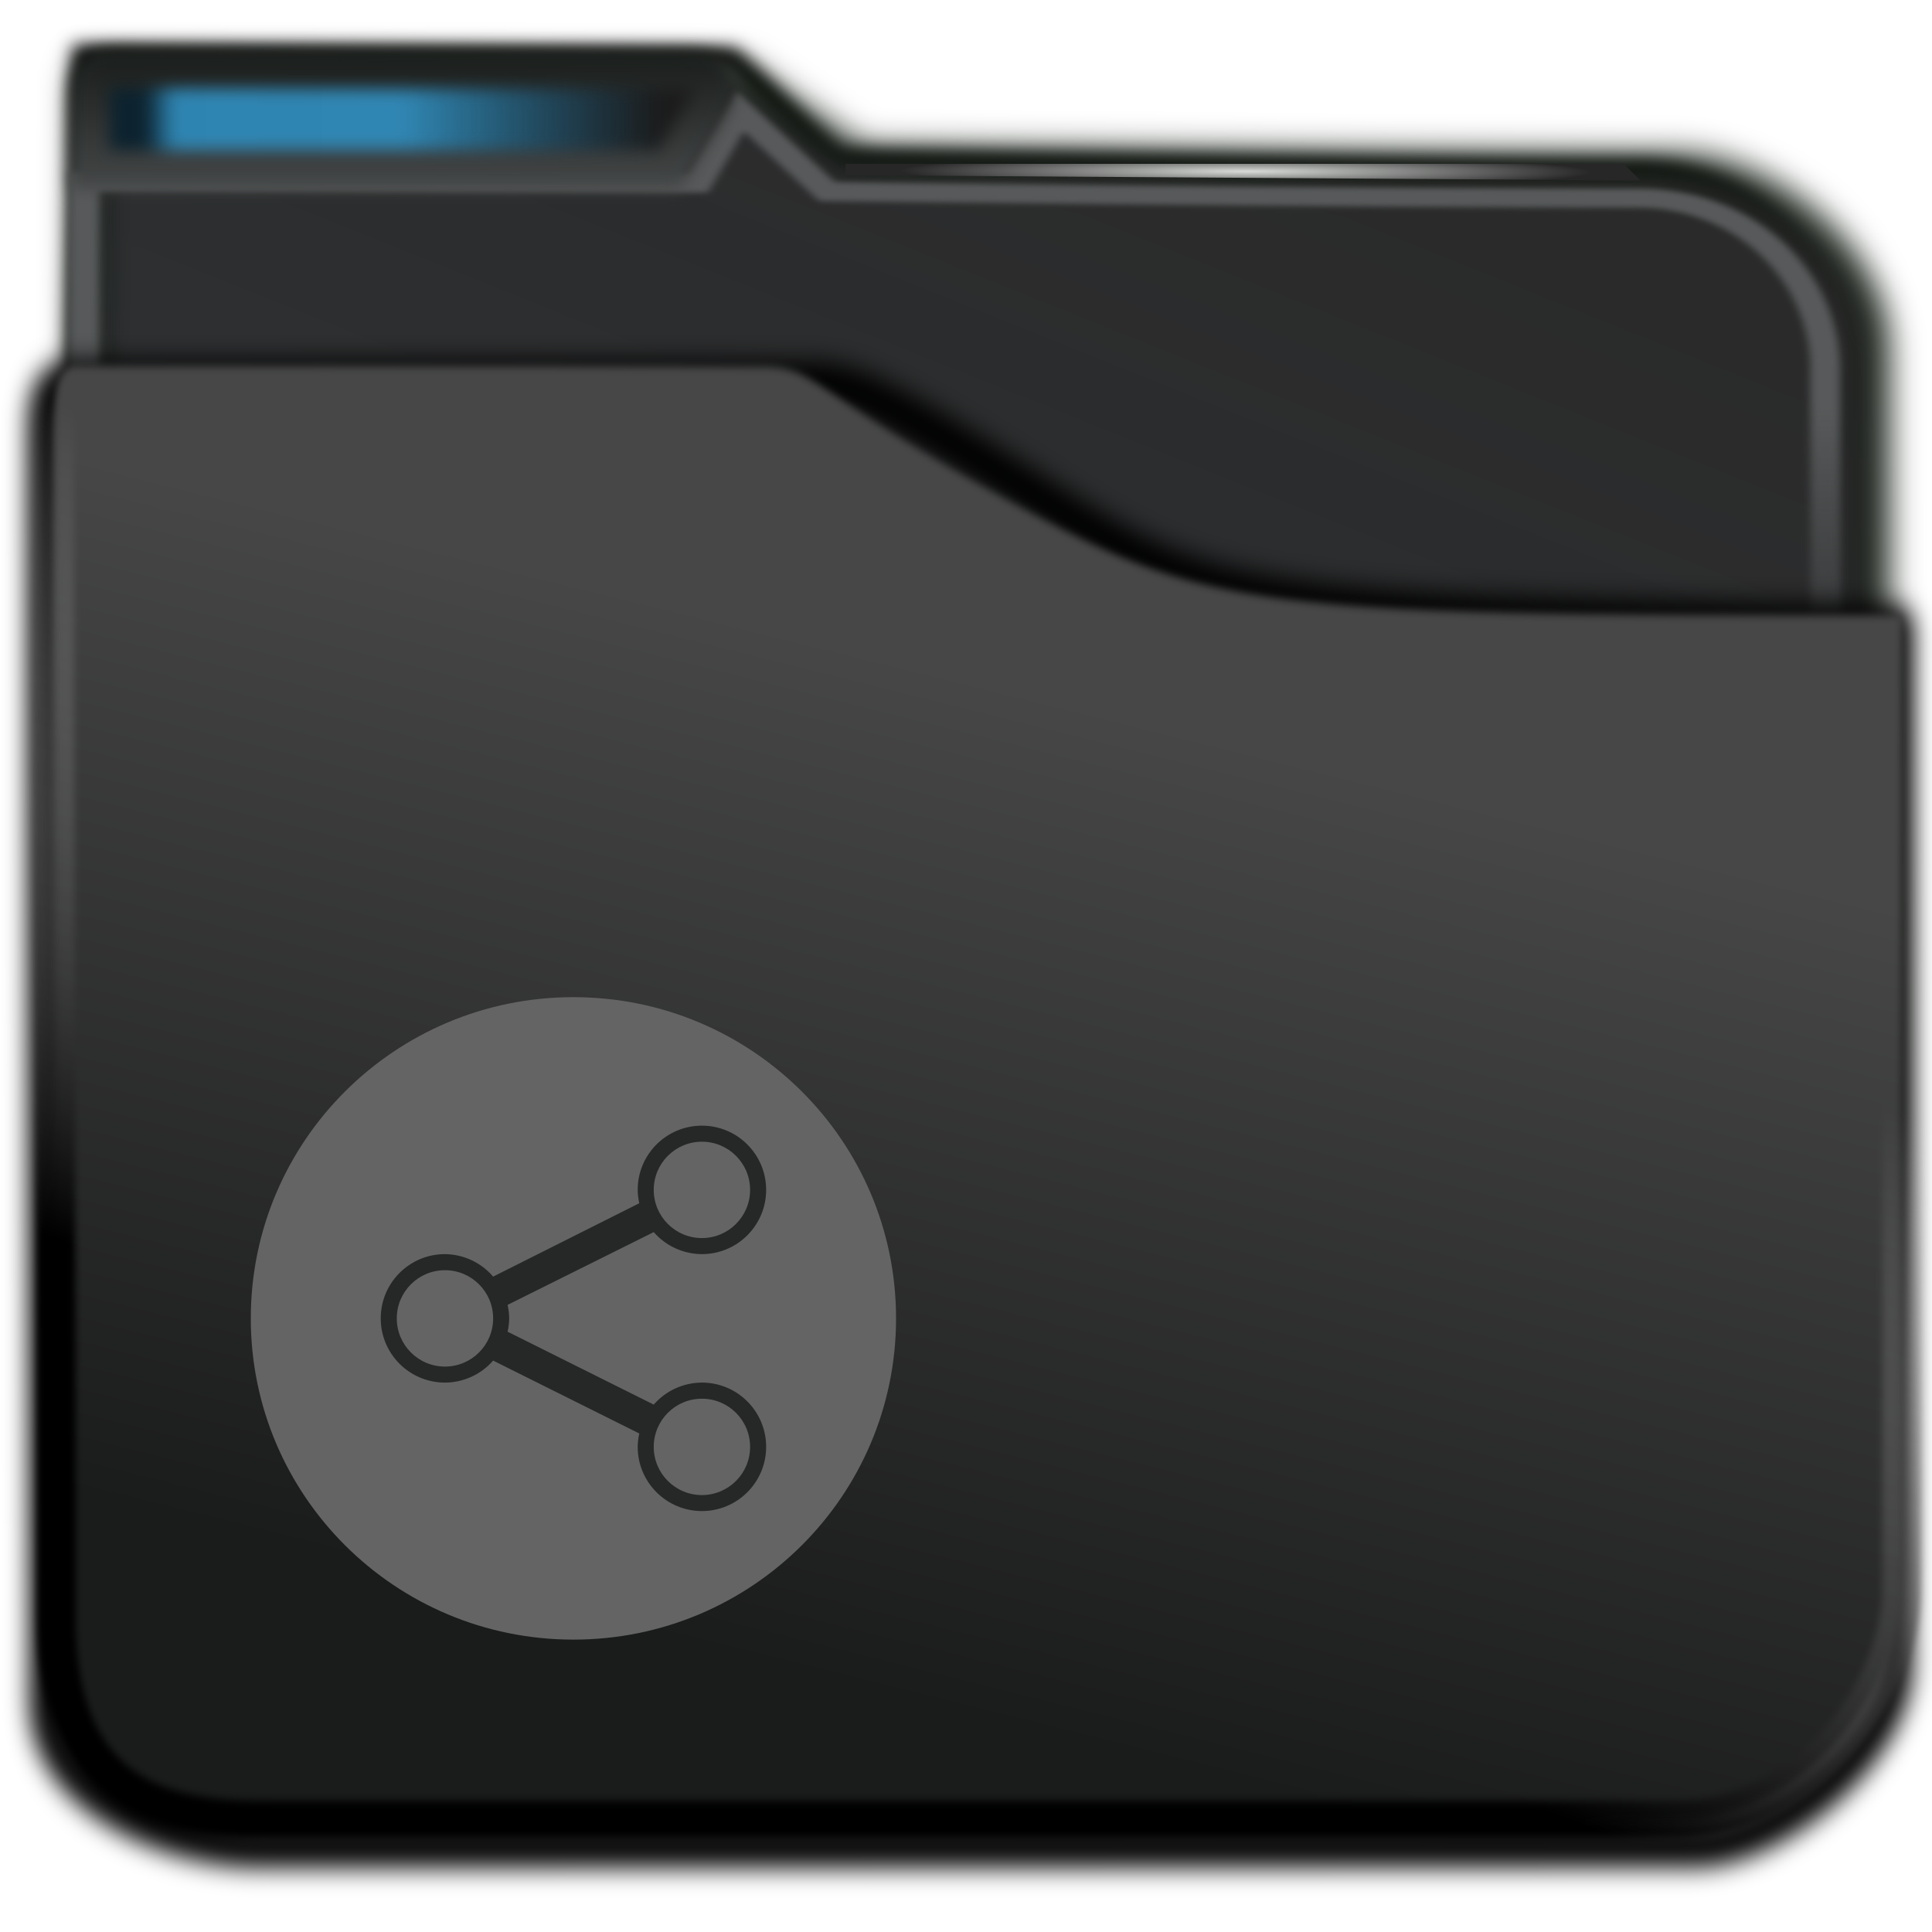
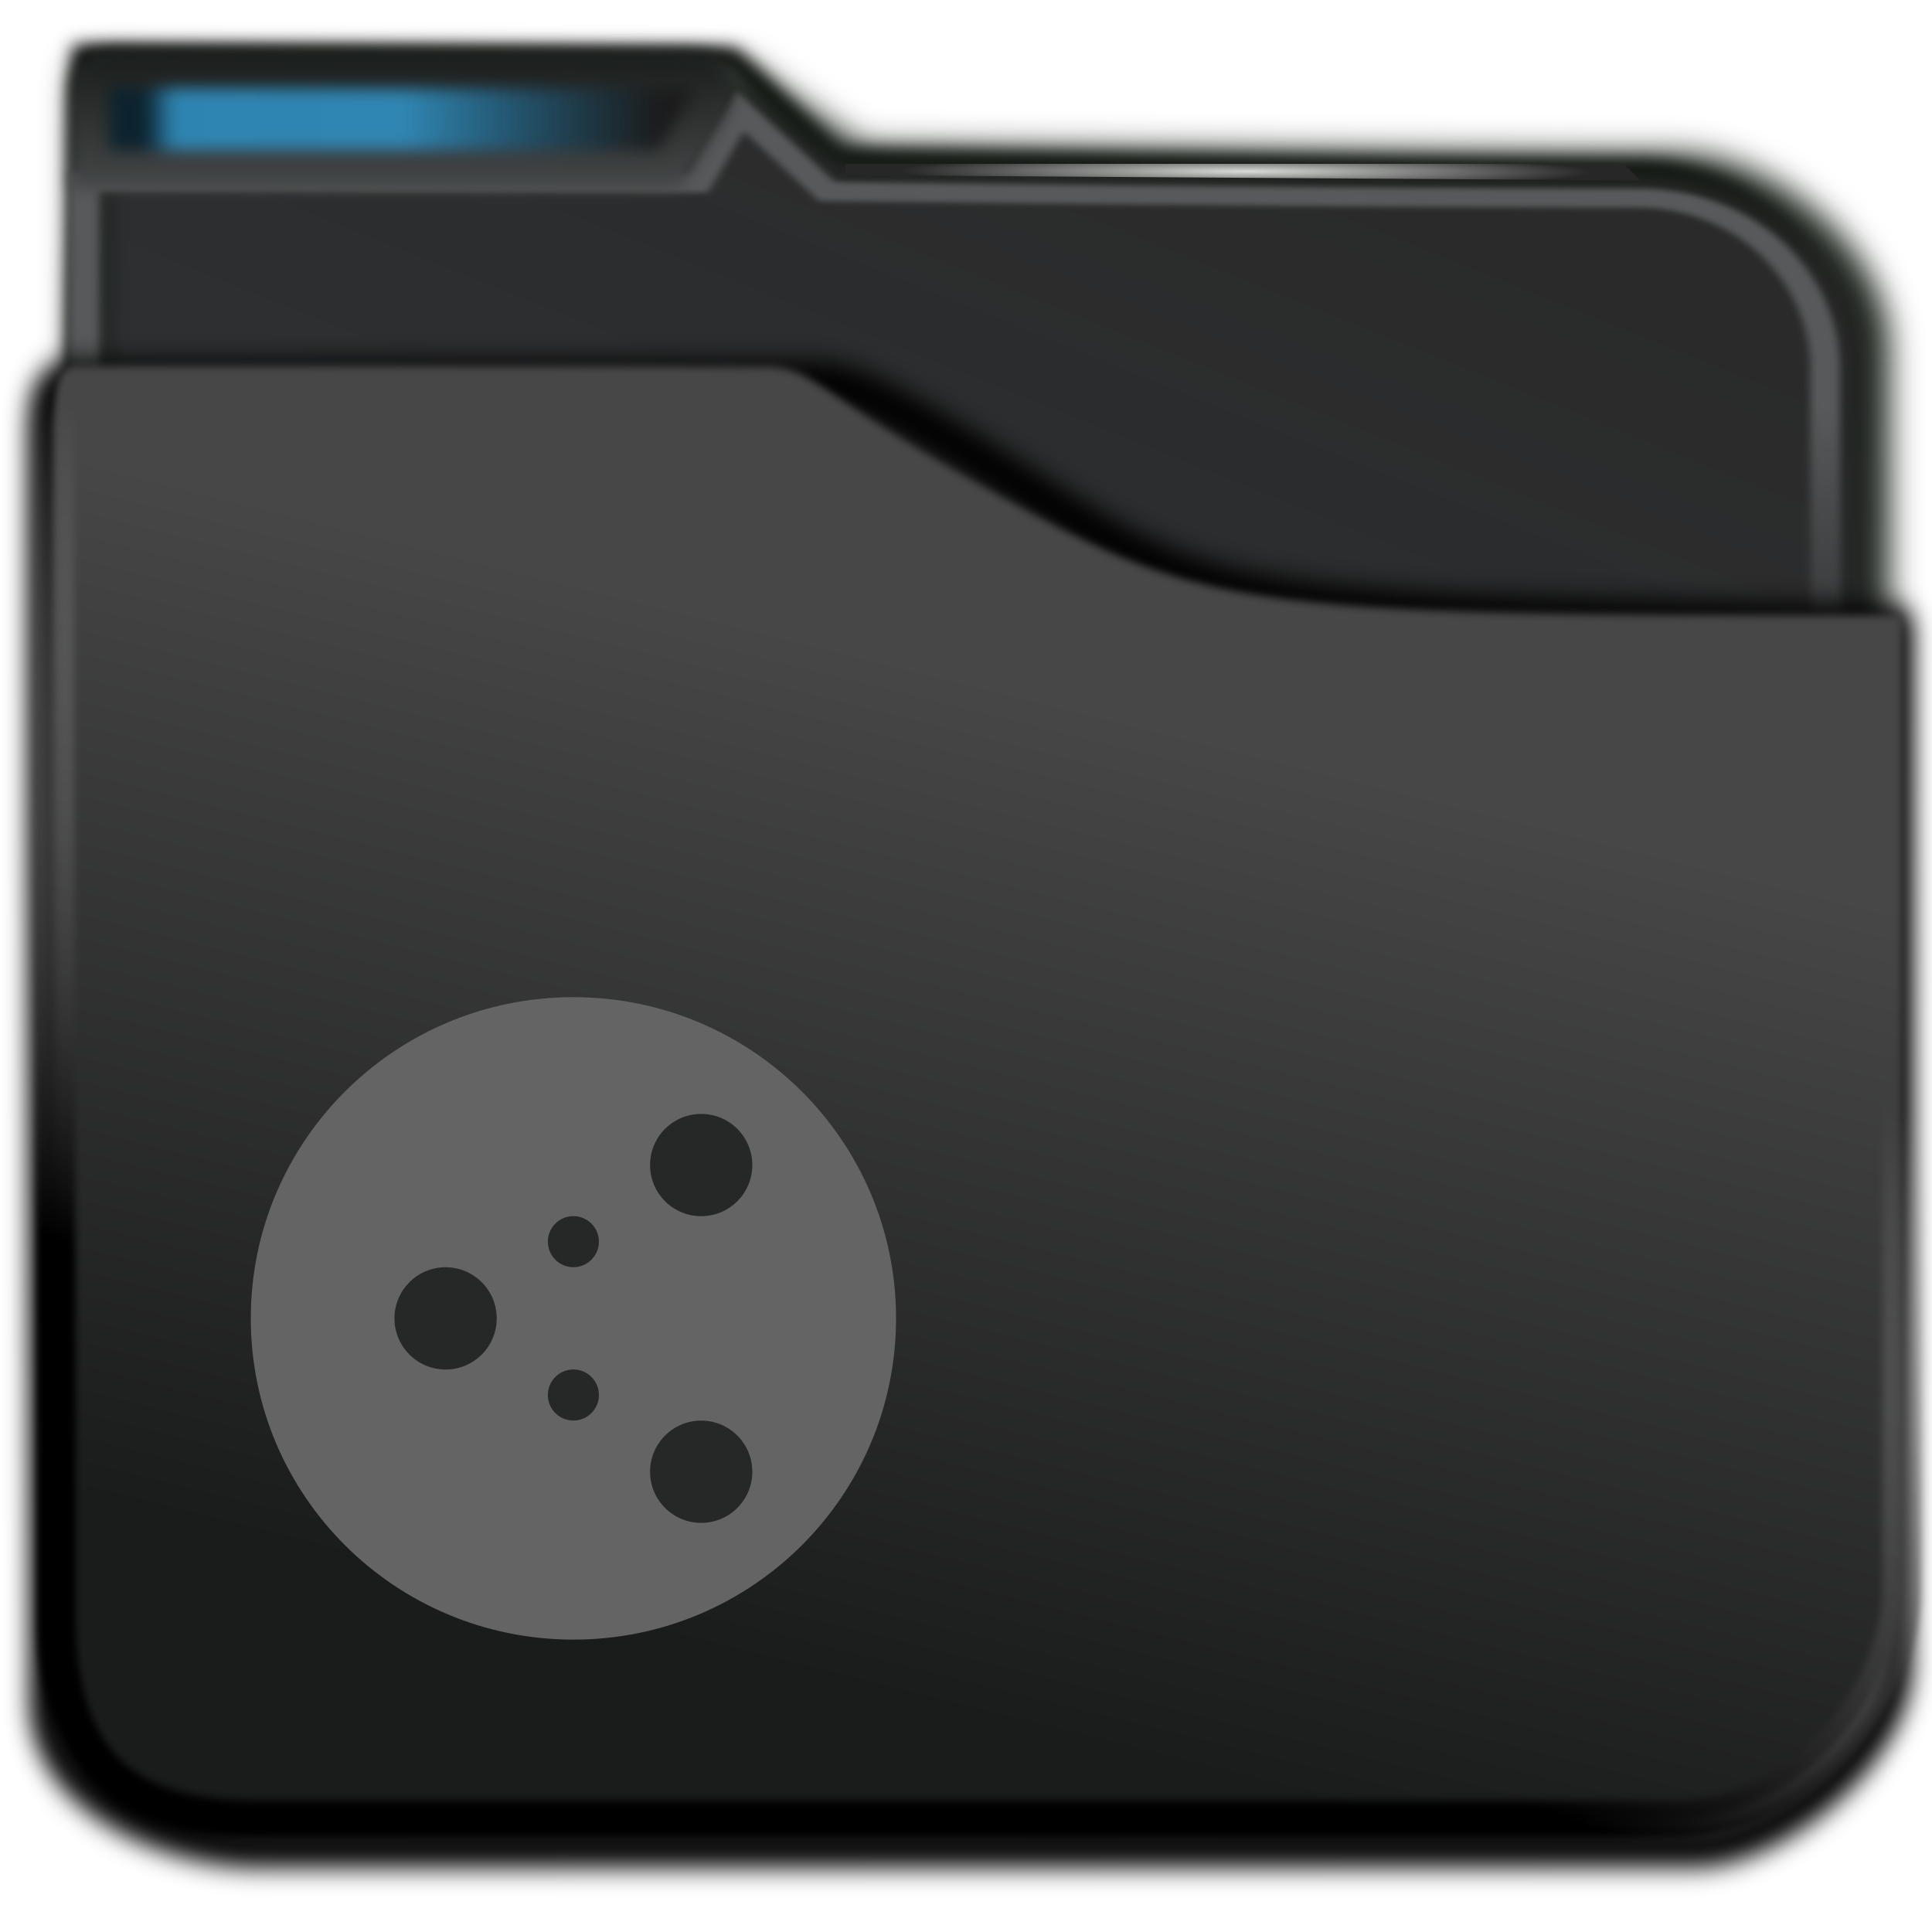
<svg xmlns="http://www.w3.org/2000/svg" xmlns:xlink="http://www.w3.org/1999/xlink" viewBox="0 0 96 96" version="1.1" id="svg12" width="96" height="96">
  <defs id="defs3051">
    <linearGradient id="linearGradient25153">
      <stop style="stop-color:#1b1b1b;stop-opacity:1" offset="0" id="stop25149" />
      <stop style="stop-color:#090909;stop-opacity:0.245" offset="0.5" id="stop1797" />
      <stop style="stop-color:#010101;stop-opacity:0.239" offset="0.943" id="stop2247" />
      <stop style="stop-color:#000000;stop-opacity:0.801" offset="1" id="stop25151" />
    </linearGradient>
    <linearGradient id="linearGradient14607">
      <stop style="stop-color:#4f5152;stop-opacity:1" offset="0" id="stop14603" />
      <stop style="stop-color:#010501;stop-opacity:1" offset="1" id="stop14605" />
    </linearGradient>
    <style type="text/css" id="current-color-scheme">
      .ColorScheme-Highlight {
        color:#3daee9;
      }
      </style>
    <filter height="1.045" y="-0.027" width="1.034" x="-0.017" id="filter940" style="color-interpolation-filters:sRGB">
      <feGaussianBlur id="feGaussianBlur942" stdDeviation="0.288" />
    </filter>
    <linearGradient gradientTransform="matrix(1.000567,0,0,0.8509446,-0.2361274,72.31521)" gradientUnits="userSpaceOnUse" y2="492.397" x2="437.786" y1="555.743" x1="408.331" id="linearGradient6218" xlink:href="#linearGradient42869" />
    <linearGradient id="linearGradient42869">
      <stop style="stop-color:#353a3f;stop-opacity:0.996" offset="0" id="stop42865" />
      <stop style="stop-color:#272727;stop-opacity:0.989" offset="1" id="stop42867" />
    </linearGradient>
    <filter height="1.067" y="-0.033" width="1.056" x="-0.028" id="filter2714" style="color-interpolation-filters:sRGB">
      <feGaussianBlur id="feGaussianBlur2716" stdDeviation="0.563" />
    </filter>
    <linearGradient gradientUnits="userSpaceOnUse" y2="539.644" x2="414.835" y1="501.653" x1="415.079" id="linearGradient850" xlink:href="#linearGradient848" />
    <linearGradient id="linearGradient848">
      <stop id="stop844" offset="0" style="stop-color:#57595a;stop-opacity:0.996" />
      <stop id="stop846" offset="1" style="stop-color:#000000;stop-opacity:0.427" />
    </linearGradient>
    <filter height="1.032" y="-0.026" width="1.028" x="-0.014" id="filter2706" style="color-interpolation-filters:sRGB">
      <feGaussianBlur id="feGaussianBlur2708" stdDeviation="0.14" />
    </filter>
    <radialGradient gradientUnits="userSpaceOnUse" gradientTransform="matrix(-1.0705868e-4,0.04846987,-1.023548,-0.0023723,538.4923,-12.44815)" r="11.249" fy="485.791" fx="397.991" cy="485.791" cx="397.991" id="radialGradient6178-3" xlink:href="#linearGradient880" />
    <linearGradient id="linearGradient880">
      <stop style="stop-color:#d8dbd8;stop-opacity:1" offset="0" id="stop876" />
      <stop style="stop-color:#272727;stop-opacity:0.989" offset="1" id="stop878" />
    </linearGradient>
    <filter height="1.071" y="-0.035" width="1.051" x="-0.025" id="filter1073" style="color-interpolation-filters:sRGB">
      <feGaussianBlur id="feGaussianBlur1075" stdDeviation="0.393" />
    </filter>
    <linearGradient gradientUnits="userSpaceOnUse" y2="506.873" x2="414.472" y1="539.616" x1="406.457" id="linearGradient2676" xlink:href="#linearGradient2668" />
    <linearGradient id="linearGradient2668">
      <stop id="stop2664" offset="0" style="stop-color:#1a1b1b;stop-opacity:1" />
      <stop id="stop2666" offset="1" style="stop-color:#474747;stop-opacity:1" />
    </linearGradient>
    <linearGradient gradientUnits="userSpaceOnUse" y2="505.625" x2="404.771" y1="530.014" x1="395.58" id="linearGradient2684" xlink:href="#linearGradient2682" />
    <linearGradient id="linearGradient2682">
      <stop id="stop2678" offset="0" style="stop-color:#000000;stop-opacity:1;" />
      <stop id="stop2680" offset="1" style="stop-color:#c3c3c3;stop-opacity:0" />
    </linearGradient>
    <filter height="1.04" y="-0.02" width="1.031" x="-0.015" id="filter2690" style="color-interpolation-filters:sRGB">
      <feGaussianBlur id="feGaussianBlur2692" stdDeviation="0.131" />
    </filter>
    <filter style="color-interpolation-filters:sRGB" id="filter24684" x="-0.025" y="-0.154" width="1.05" height="1.308">
      <feGaussianBlur stdDeviation="0.216" id="feGaussianBlur24686" />
    </filter>
    <linearGradient xlink:href="#linearGradient14607" id="linearGradient25029" gradientUnits="userSpaceOnUse" x1="12.021" y1="7.281" x2="12.012" y2="-0.726" />
    <linearGradient xlink:href="#linearGradient25153" id="linearGradient25155" x1="21.812" y1="3.934" x2="4.654" y2="4.034" gradientUnits="userSpaceOnUse" />
    <filter style="color-interpolation-filters:sRGB" id="filter30328" x="-0.061" y="-0.374" width="1.121" height="1.749">
      <feGaussianBlur stdDeviation="0.255" id="feGaussianBlur30330" />
    </filter>
  </defs>
  <path transform="matrix(1.462518,0,0,1.489751,-561.9305,-721.1173)" id="path6220-2" d="m 386.257,524.618 0.778,-38.712 22.031,0.102 3.505,3.407 c 0,0 18.11,0.351 27.338,0.351 2.889,0 6.719,2.189 6.719,7.169 0,13.136 0.122,26.49 0.122,26.49" style="display:inline;fill:none;fill-opacity:1;stroke:#000000;stroke-width:0.7;stroke-linecap:butt;stroke-linejoin:miter;stroke-miterlimit:4;stroke-dasharray:none;stroke-opacity:1;filter:url(#filter940)" />
  <path transform="matrix(1.465709,0,0,1.490107,-562.0158,-720.9015)" d="m 386.394,486.196 c 0,0 -0.103,36.255 -0.103,49.286 0,1.039 0.482,1.877 1.081,1.877 h 58.398 c 0.599,0 1.348,-0.837 1.342,-1.877 0,0 -0.027,-27.28 -0.027,-40.09 0,-3.006 -3.751,-6.059 -6.821,-6.059 -9.034,0 -27.695,-0.227 -27.695,-0.227 l -4.132,-2.823 z" id="rect4180" style="display:inline;fill:url(#linearGradient6218);fill-opacity:1;stroke:#000a00;stroke-width:0.71;stroke-linecap:round;stroke-linejoin:bevel;stroke-miterlimit:4;stroke-dasharray:none;stroke-opacity:1;filter:url(#filter2714)" />
  <path transform="matrix(1.47071,0,0,0.9533136,-565.1694,-458.0769)" id="path6220" d="m 387.049,540.319 0.076,-50.366 20.736,0.09 1.416,-3.757 2.947,4.207 c 0,0 17.41,0.342 27.406,0.342 3.612,0 6.32,4.051 6.32,8.945 0,12.768 0.117,38.205 0.117,38.205" style="display:inline;fill:none;fill-opacity:1;stroke:url(#linearGradient850);stroke-width:1px;stroke-linecap:butt;stroke-linejoin:miter;stroke-opacity:1;filter:url(#filter2706)" />
  <path d="m 27.921,5.439 v 0.38 h 0.446 l 25.495,0.168 h 0.446 l -0.545,-0.548 h -0.446 -24.949 z" id="path4151-2-3-5" style="display:inline;fill:url(#radialGradient6178-3);fill-opacity:1;stroke-width:0.666" transform="matrix(1.496366,0,0,1.496366,0.2336578,0.002518)" />
  <path transform="matrix(1.466935,0,0,1.617471,-562.6651,-790.2792)" style="display:inline;fill:none;fill-opacity:1;stroke:#000000;stroke-width:1.297;stroke-linejoin:round;stroke-miterlimit:4;stroke-dasharray:none;stroke-opacity:1;filter:url(#filter1073)" id="path952" d="m 385.156,501.644 c 0,13.814 0.055,36.336 0.055,39.231 0,2.895 4.244,4.437 7.165,4.437 9.658,10e-4 39.748,-0.008 48.586,-0.009 2.73,-2.9e-4 6.74,-3.069 6.74,-5.572 4.6e-4,-8.012 0.026,-31.893 0.026,-31.893 -21.391,-0.314 -23.005,-0.496 -28.481,-3.686 -5.476,-3.19 -6.843,-3.789 -8.068,-3.796 -8.197,-0.046 -25.324,-0.025 -25.324,-0.025 0,0 -0.689,-0.094 -0.698,1.314 z" />
  <path transform="matrix(1.466935,0,0,1.493159,-562.2674,-723.9791)" style="display:inline;fill:url(#linearGradient2676);fill-opacity:1;stroke:url(#linearGradient2684);stroke-width:1.297;stroke-linejoin:round;stroke-miterlimit:4;stroke-dasharray:none;stroke-opacity:1;filter:url(#filter2690)" id="path952-7" d="m 385.156,498.353 c 0,13.814 0.055,28.036 0.055,40.415 0,6.525 4.519,6.672 7.29,6.672 9.658,10e-4 38.737,0 47.574,0 4.296,0 7.626,-4.197 7.626,-7.719 4.6e-4,-8.012 0.026,-32.39 0.026,-32.39 -22.811,0 -23.576,-0.137 -31.181,-4.285 -5.62,-3.066 -5.632,-3.982 -7.353,-3.982 -8.197,-0.046 -23.338,-0.025 -23.338,-0.025 0,0 -0.689,-0.094 -0.698,1.314 z" />
  <path style="display:inline;mix-blend-mode:normal;fill:currentColor;stroke:none;stroke-width:0.39;stroke-miterlimit:4;stroke-dasharray:none;filter:url(#filter24684)" d="M 3.119,2.394 C 2.906,2.576 2.841,2.663 2.841,3.172 c 0,0.747 0.007,2.459 0.007,2.459 H 22.076 l 0.994,-1.635 c 0,0 0.682,-0.979 0.448,-1.411 -0.123,-0.227 -0.513,-0.266 -1.076,-0.266 -0.821,0 -18.169,-0.042 -18.433,-0.042 0,0 -0.716,-0.032 -0.891,0.118 z" class="ColorScheme-Highlight" id="path4" transform="matrix(1.496366,0,0,1.496366,0.2336578,0.002518)" />
  <path style="color:#3daee9;display:inline;fill:url(#linearGradient25155);fill-opacity:1;stroke:url(#linearGradient25029);stroke-width:1.29;stroke-miterlimit:4;stroke-dasharray:none;filter:url(#filter30328)" d="M 3.119,2.394 C 2.906,2.576 2.841,2.663 2.841,3.172 c 0,0.747 0.007,2.459 0.007,2.459 H 22.076 l 0.994,-1.635 c 0,0 0.682,-0.979 0.448,-1.411 -0.123,-0.227 -0.513,-0.266 -1.076,-0.266 -0.821,0 -18.169,-0.042 -18.433,-0.042 0,0 -0.716,-0.032 -0.891,0.118 z" id="path4-0" transform="matrix(1.496366,0,0,1.496366,0.2336578,0.002518)" />
-   <g id="g2" transform="matrix(1.496302,0,0,1.496366,-0.2568761,-0.1072197)">
+   <g id="g2" transform="matrix(1.496302,0,0,1.496366,-0.2568752,-0.1072204)">
    <path d="m 19.214,33.184 c -5.918,0 -10.714,4.775 -10.714,10.667 0,5.892 4.796,10.667 10.714,10.667 5.918,0 10.714,-4.775 10.714,-10.667 0,-5.892 -4.796,-10.667 -10.714,-10.667 z" id="path67-6-7" style="fill:#646464;fill-opacity:1;stroke-width:0.045" />
-     <path d="m 23.481,37.451 a 2.133,2.133 0 0 0 -2.133,2.133 2.133,2.133 0 0 0 0.053,0.443 l -4.853,2.437 a 2.133,2.133 0 0 0 -1.6,-0.747 2.133,2.133 0 0 0 -2.133,2.133 2.133,2.133 0 0 0 2.133,2.133 2.133,2.133 0 0 0 1.6,-0.731 l 4.853,2.421 a 2.133,2.133 0 0 0 -0.053,0.443 2.133,2.133 0 0 0 2.133,2.133 2.133,2.133 0 0 0 2.133,-2.133 2.133,2.133 0 0 0 -2.133,-2.133 2.133,2.133 0 0 0 -1.6,0.731 l -4.853,-2.421 a 2.133,2.133 0 0 0 0.053,-0.443 2.133,2.133 0 0 0 -0.053,-0.448 l 4.853,-2.416 a 2.133,2.133 0 0 0 1.6,0.731 2.133,2.133 0 0 0 2.133,-2.133 2.133,2.133 0 0 0 -2.133,-2.133 z m 0,0.533 a 1.6,1.6 0 0 1 1.6,1.6 1.6,1.6 0 0 1 -1.6,1.6 1.6,1.6 0 0 1 -1.6,-1.6 1.6,1.6 0 0 1 1.6,-1.6 z m -8.533,4.267 a 1.6,1.6 0 0 1 1.6,1.6 1.6,1.6 0 0 1 -1.6,1.6 1.6,1.6 0 0 1 -1.6,-1.6 1.6,1.6 0 0 1 1.6,-1.6 z m 8.533,4.267 a 1.6,1.6 0 0 1 1.6,1.6 1.6,1.6 0 0 1 -1.6,1.6 1.6,1.6 0 0 1 -1.6,-1.6 1.6,1.6 0 0 1 1.6,-1.6 z" id="path6" style="color:#111111;opacity:1;fill:#262727;fill-opacity:1;stroke-width:0.533" />
+     <path style="color:#eff0f1;fill:#262727;fill-opacity:1;stroke:none;stroke-width:0.849" d="m 11.562,18.494 c -0.469,0 -0.849,0.38 -0.849,0.849 0,0.469 0.38,0.849 0.849,0.849 0.469,0 0.849,-0.38 0.849,-0.849 0,-0.469 -0.38,-0.849 -0.849,-0.849 z m -2.122,1.697 c -0.234,0 -0.424,0.19 -0.424,0.424 0,0.234 0.19,0.424 0.424,0.424 0.234,0 0.424,-0.19 0.424,-0.424 0,-0.234 -0.19,-0.424 -0.424,-0.424 z m -2.122,0.849 c -0.469,0 -0.849,0.38 -0.849,0.849 0,0.469 0.38,0.849 0.849,0.849 0.469,0 0.849,-0.38 0.849,-0.849 0,-0.469 -0.38,-0.849 -0.849,-0.849 z m 2.122,1.697 c -0.234,0 -0.424,0.19 -0.424,0.424 0,0.234 0.19,0.424 0.424,0.424 0.234,0 0.424,-0.19 0.424,-0.424 0,-0.234 -0.19,-0.424 -0.424,-0.424 z m 2.122,0.849 c -0.469,0 -0.849,0.38 -0.849,0.849 0,0.469 0.38,0.849 0.849,0.849 0.469,0 0.849,-0.38 0.849,-0.849 0,-0.469 -0.38,-0.849 -0.849,-0.849 z" class="ColorScheme-Text" id="path4867" transform="matrix(2.000042,0,0,2,0.332372,0.07333479)" />
  </g>
</svg>
